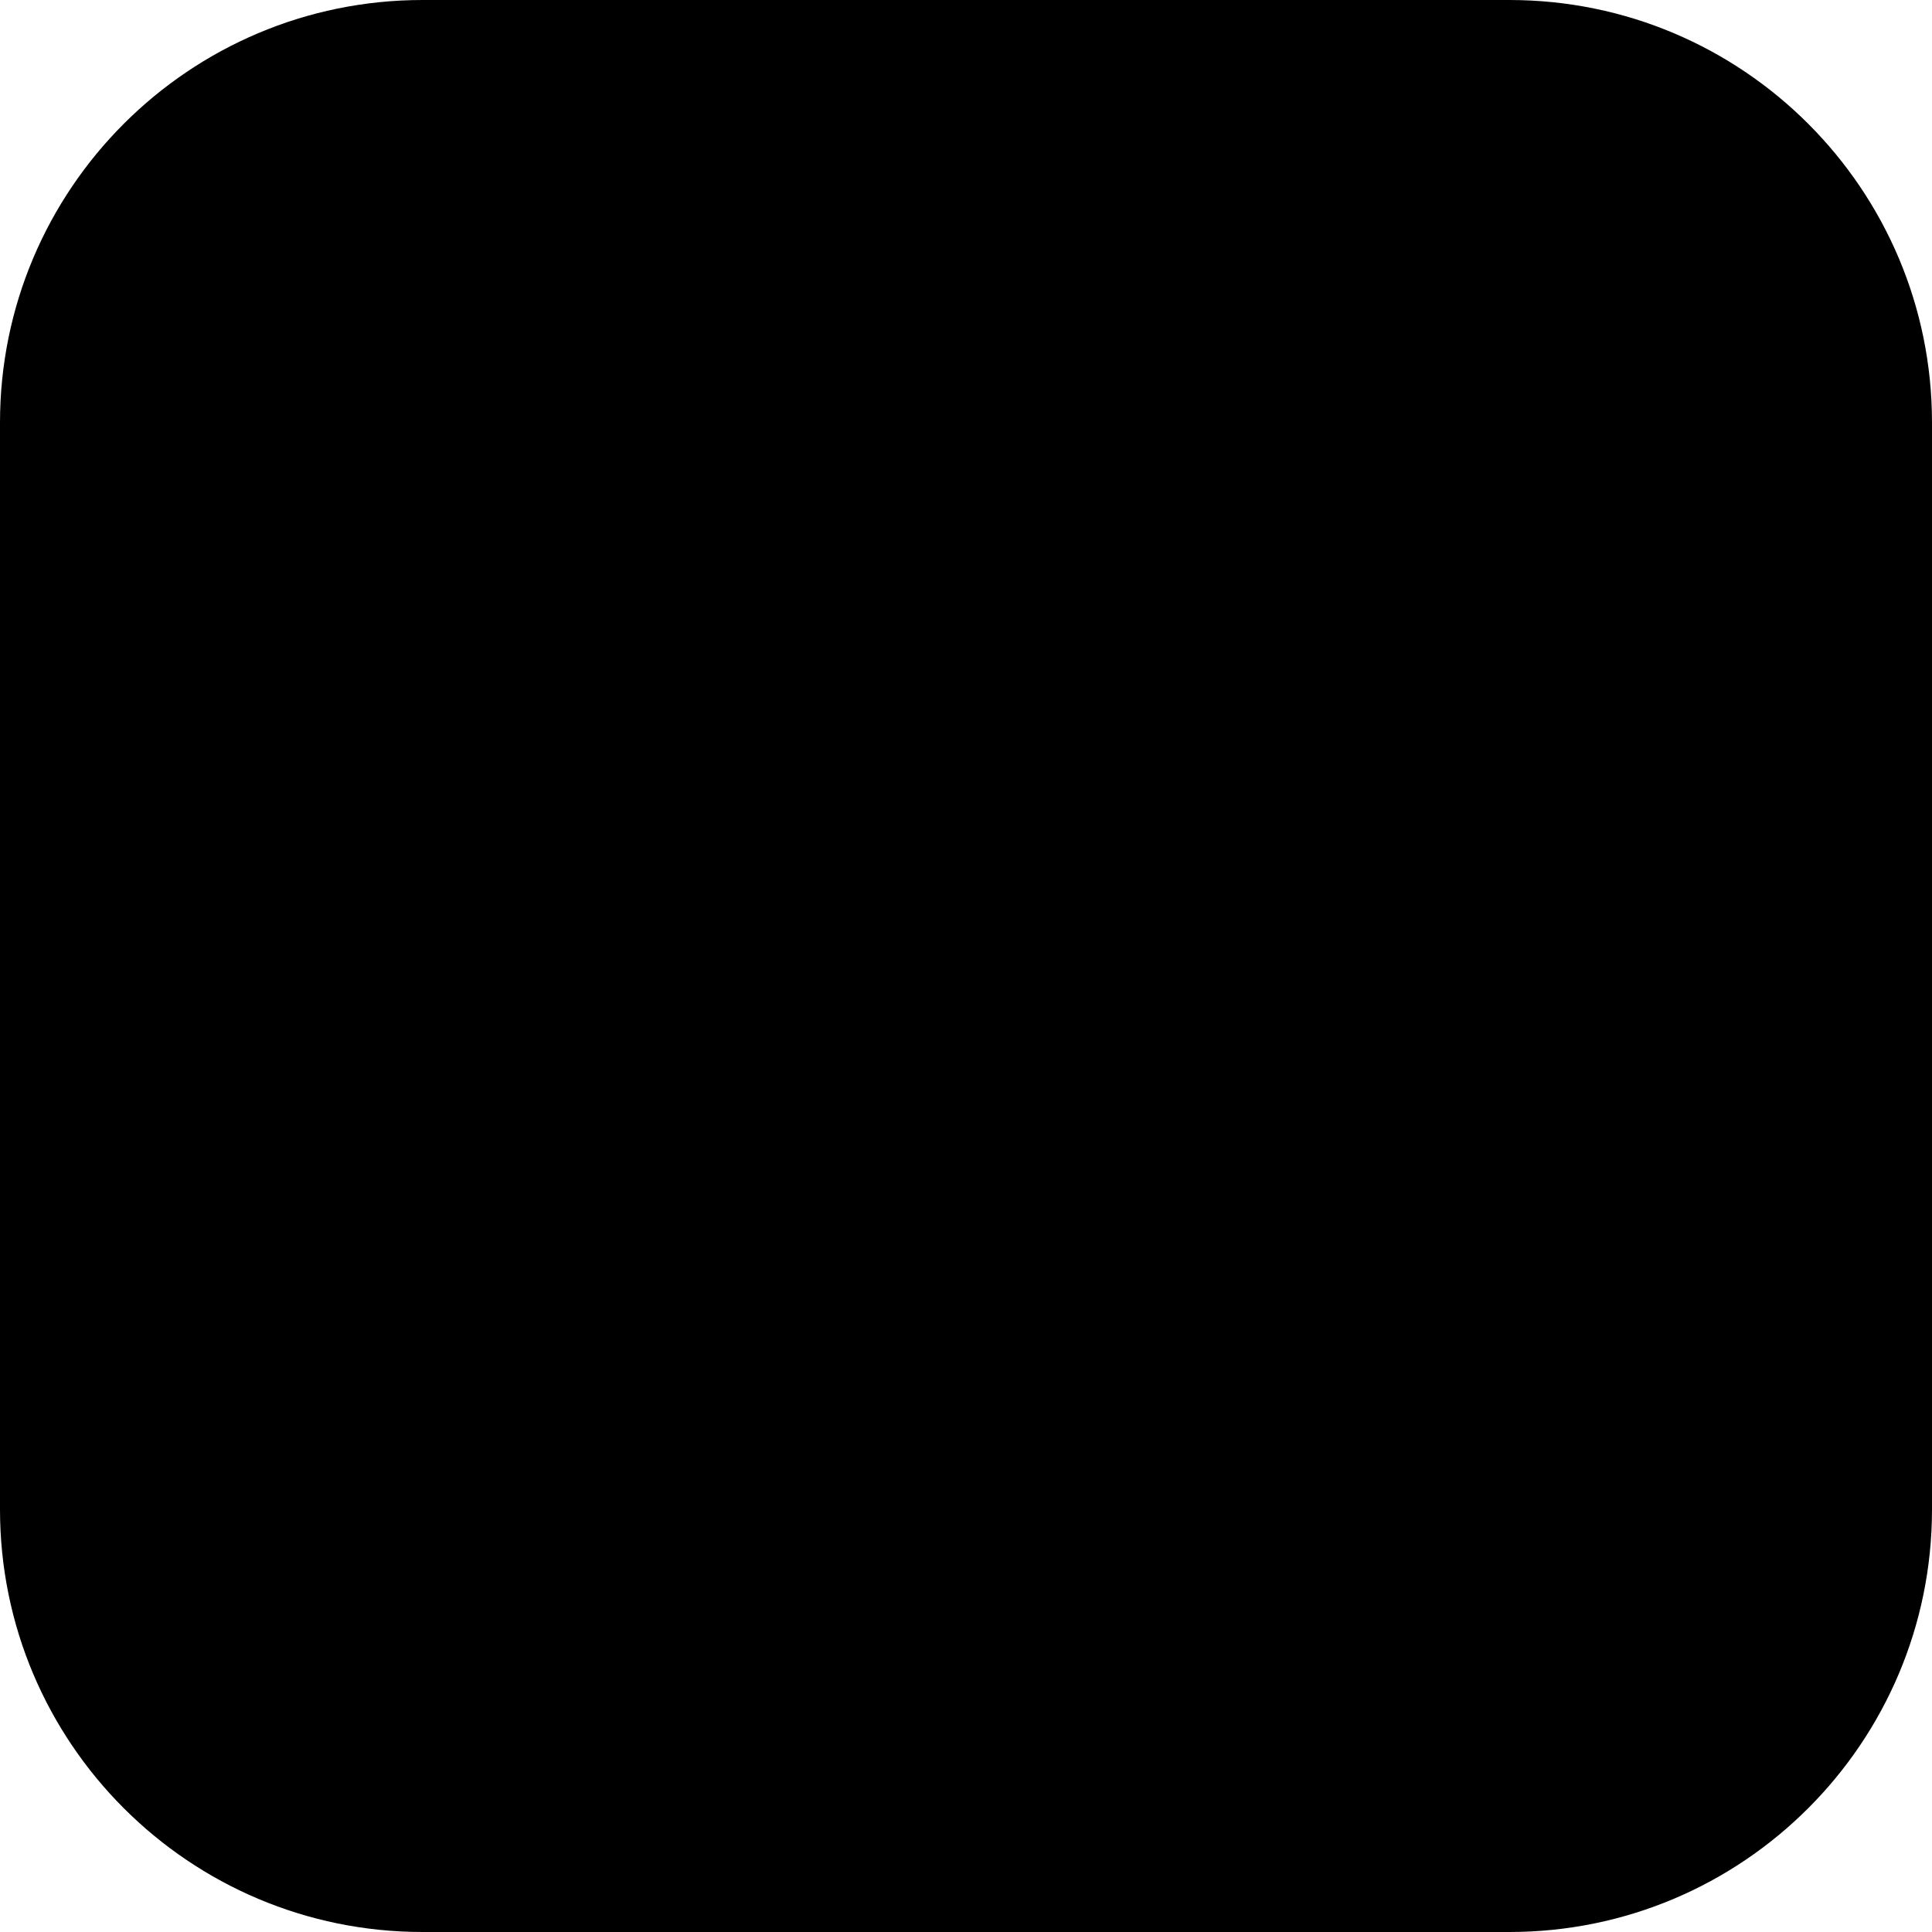
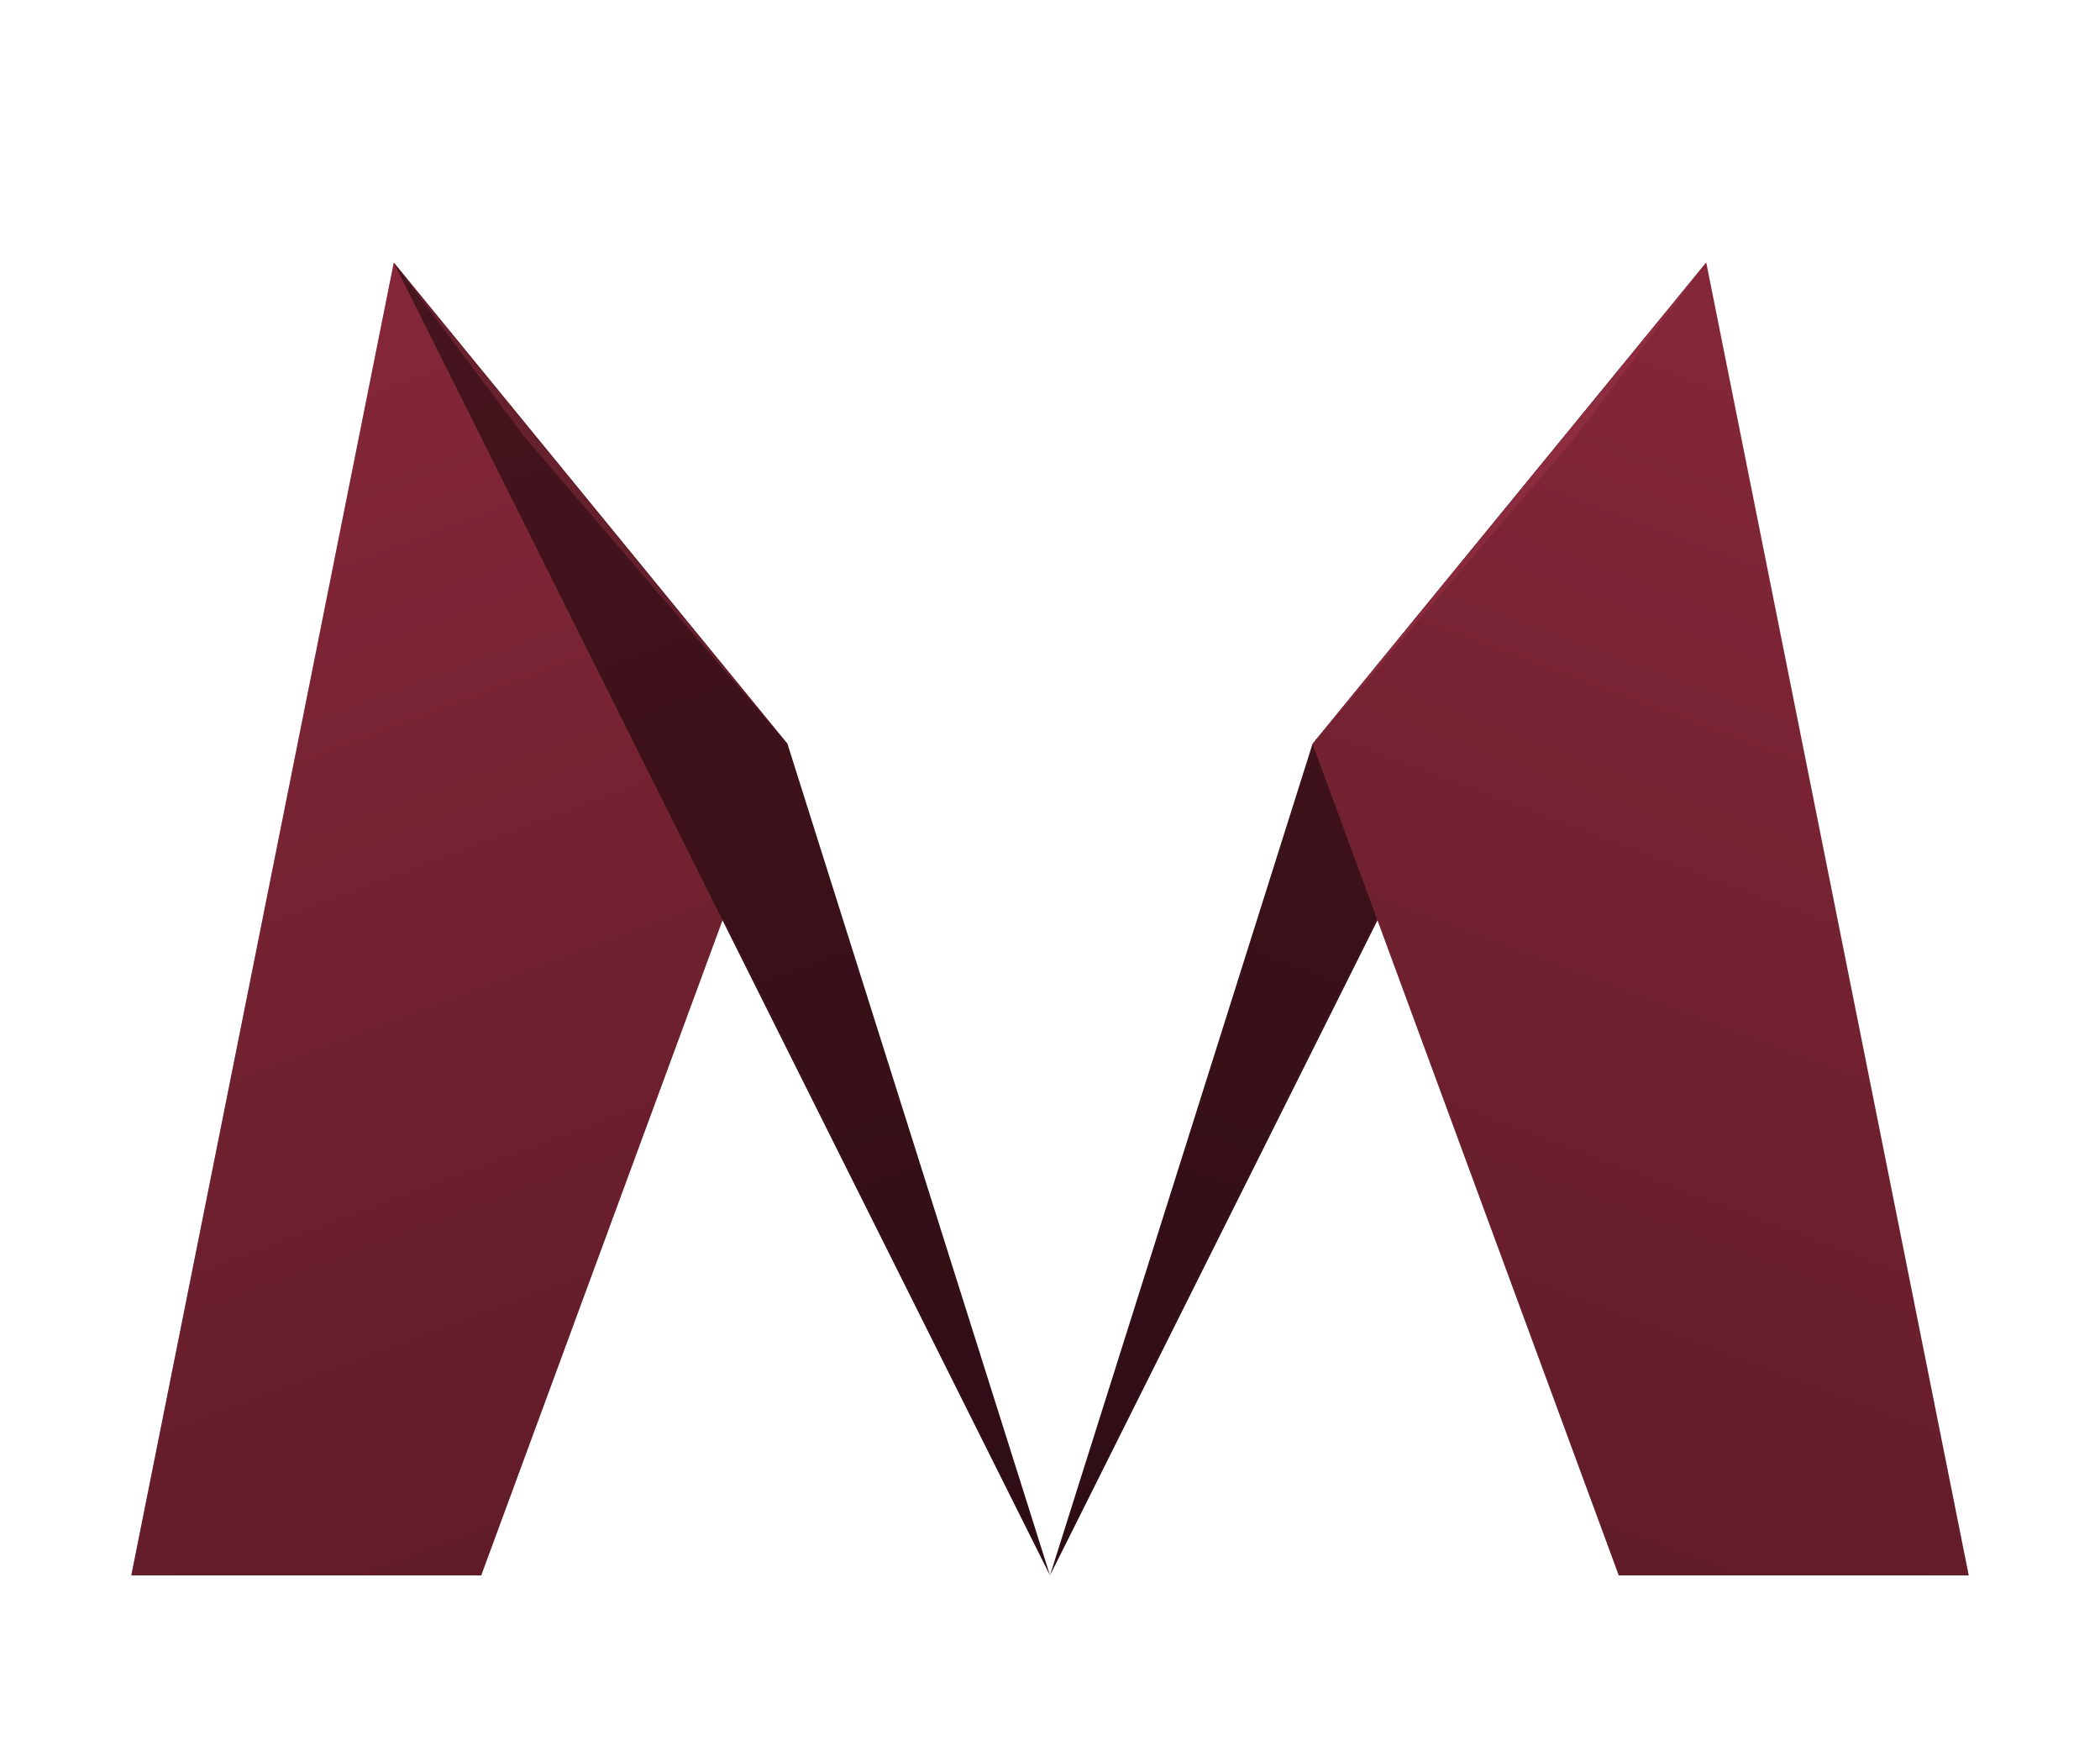
- <svg xmlns="http://www.w3.org/2000/svg" viewBox="0 0 64 64">
-   <rect width="64" height="64" rx="14" fill="oklch(0.44 0.14 250)" />
-   <g stroke="oklch(0.985 0.005 250)" stroke-width="3" fill="none" stroke-linecap="round" stroke-linejoin="round">
-     <path d="M32 16v30" />
-     <path d="M20 46h24" />
-     <path d="M22 22h20" />
-     <path d="M22 22l-6 12a7 7 0 0 0 12 0z" />
-     <path d="M42 22l-6 12a7 7 0 0 0 12 0z" />
-   </g>
+ <svg xmlns="http://www.w3.org/2000/svg" viewBox="0 0 48 40" fill="none">
+   <defs>
+     <linearGradient id="mizan-left-outer" x1="4" y1="4" x2="16" y2="36" gradientUnits="userSpaceOnUse">
+       <stop offset="0%" stop-color="#8A293B" />
+       <stop offset="100%" stop-color="#5E1B28" />
+     </linearGradient>
+     <linearGradient id="mizan-left-inner" x1="12" y1="4" x2="24" y2="36" gradientUnits="userSpaceOnUse">
+       <stop offset="0%" stop-color="#48151F" />
+       <stop offset="100%" stop-color="#2E0D14" />
+     </linearGradient>
+     <linearGradient id="mizan-right-inner" x1="36" y1="4" x2="24" y2="36" gradientUnits="userSpaceOnUse">
+       <stop offset="0%" stop-color="#48151F" />
+       <stop offset="100%" stop-color="#2E0D14" />
+     </linearGradient>
+     <linearGradient id="mizan-right-outer" x1="44" y1="4" x2="32" y2="36" gradientUnits="userSpaceOnUse">
+       <stop offset="0%" stop-color="#8A293B" />
+       <stop offset="100%" stop-color="#5E1B28" />
+     </linearGradient>
+   </defs>
+   <polygon points="3,36 9,6 18,17 11,36" fill="url(#mizan-left-outer)" />
+   <polygon points="9,6 24,36 18,17" fill="url(#mizan-left-inner)" />
+   <polygon points="39,6 24,36 30,17" fill="url(#mizan-right-inner)" />
+   <polygon points="45,36 39,6 30,17 37,36" fill="url(#mizan-right-outer)" />
+   <polygon points="9,6 12,10 18,17" fill="#A63A4E" opacity="0.35" />
+   <polygon points="39,6 36,10 30,17" fill="#A63A4E" opacity="0.35" />
</svg>
